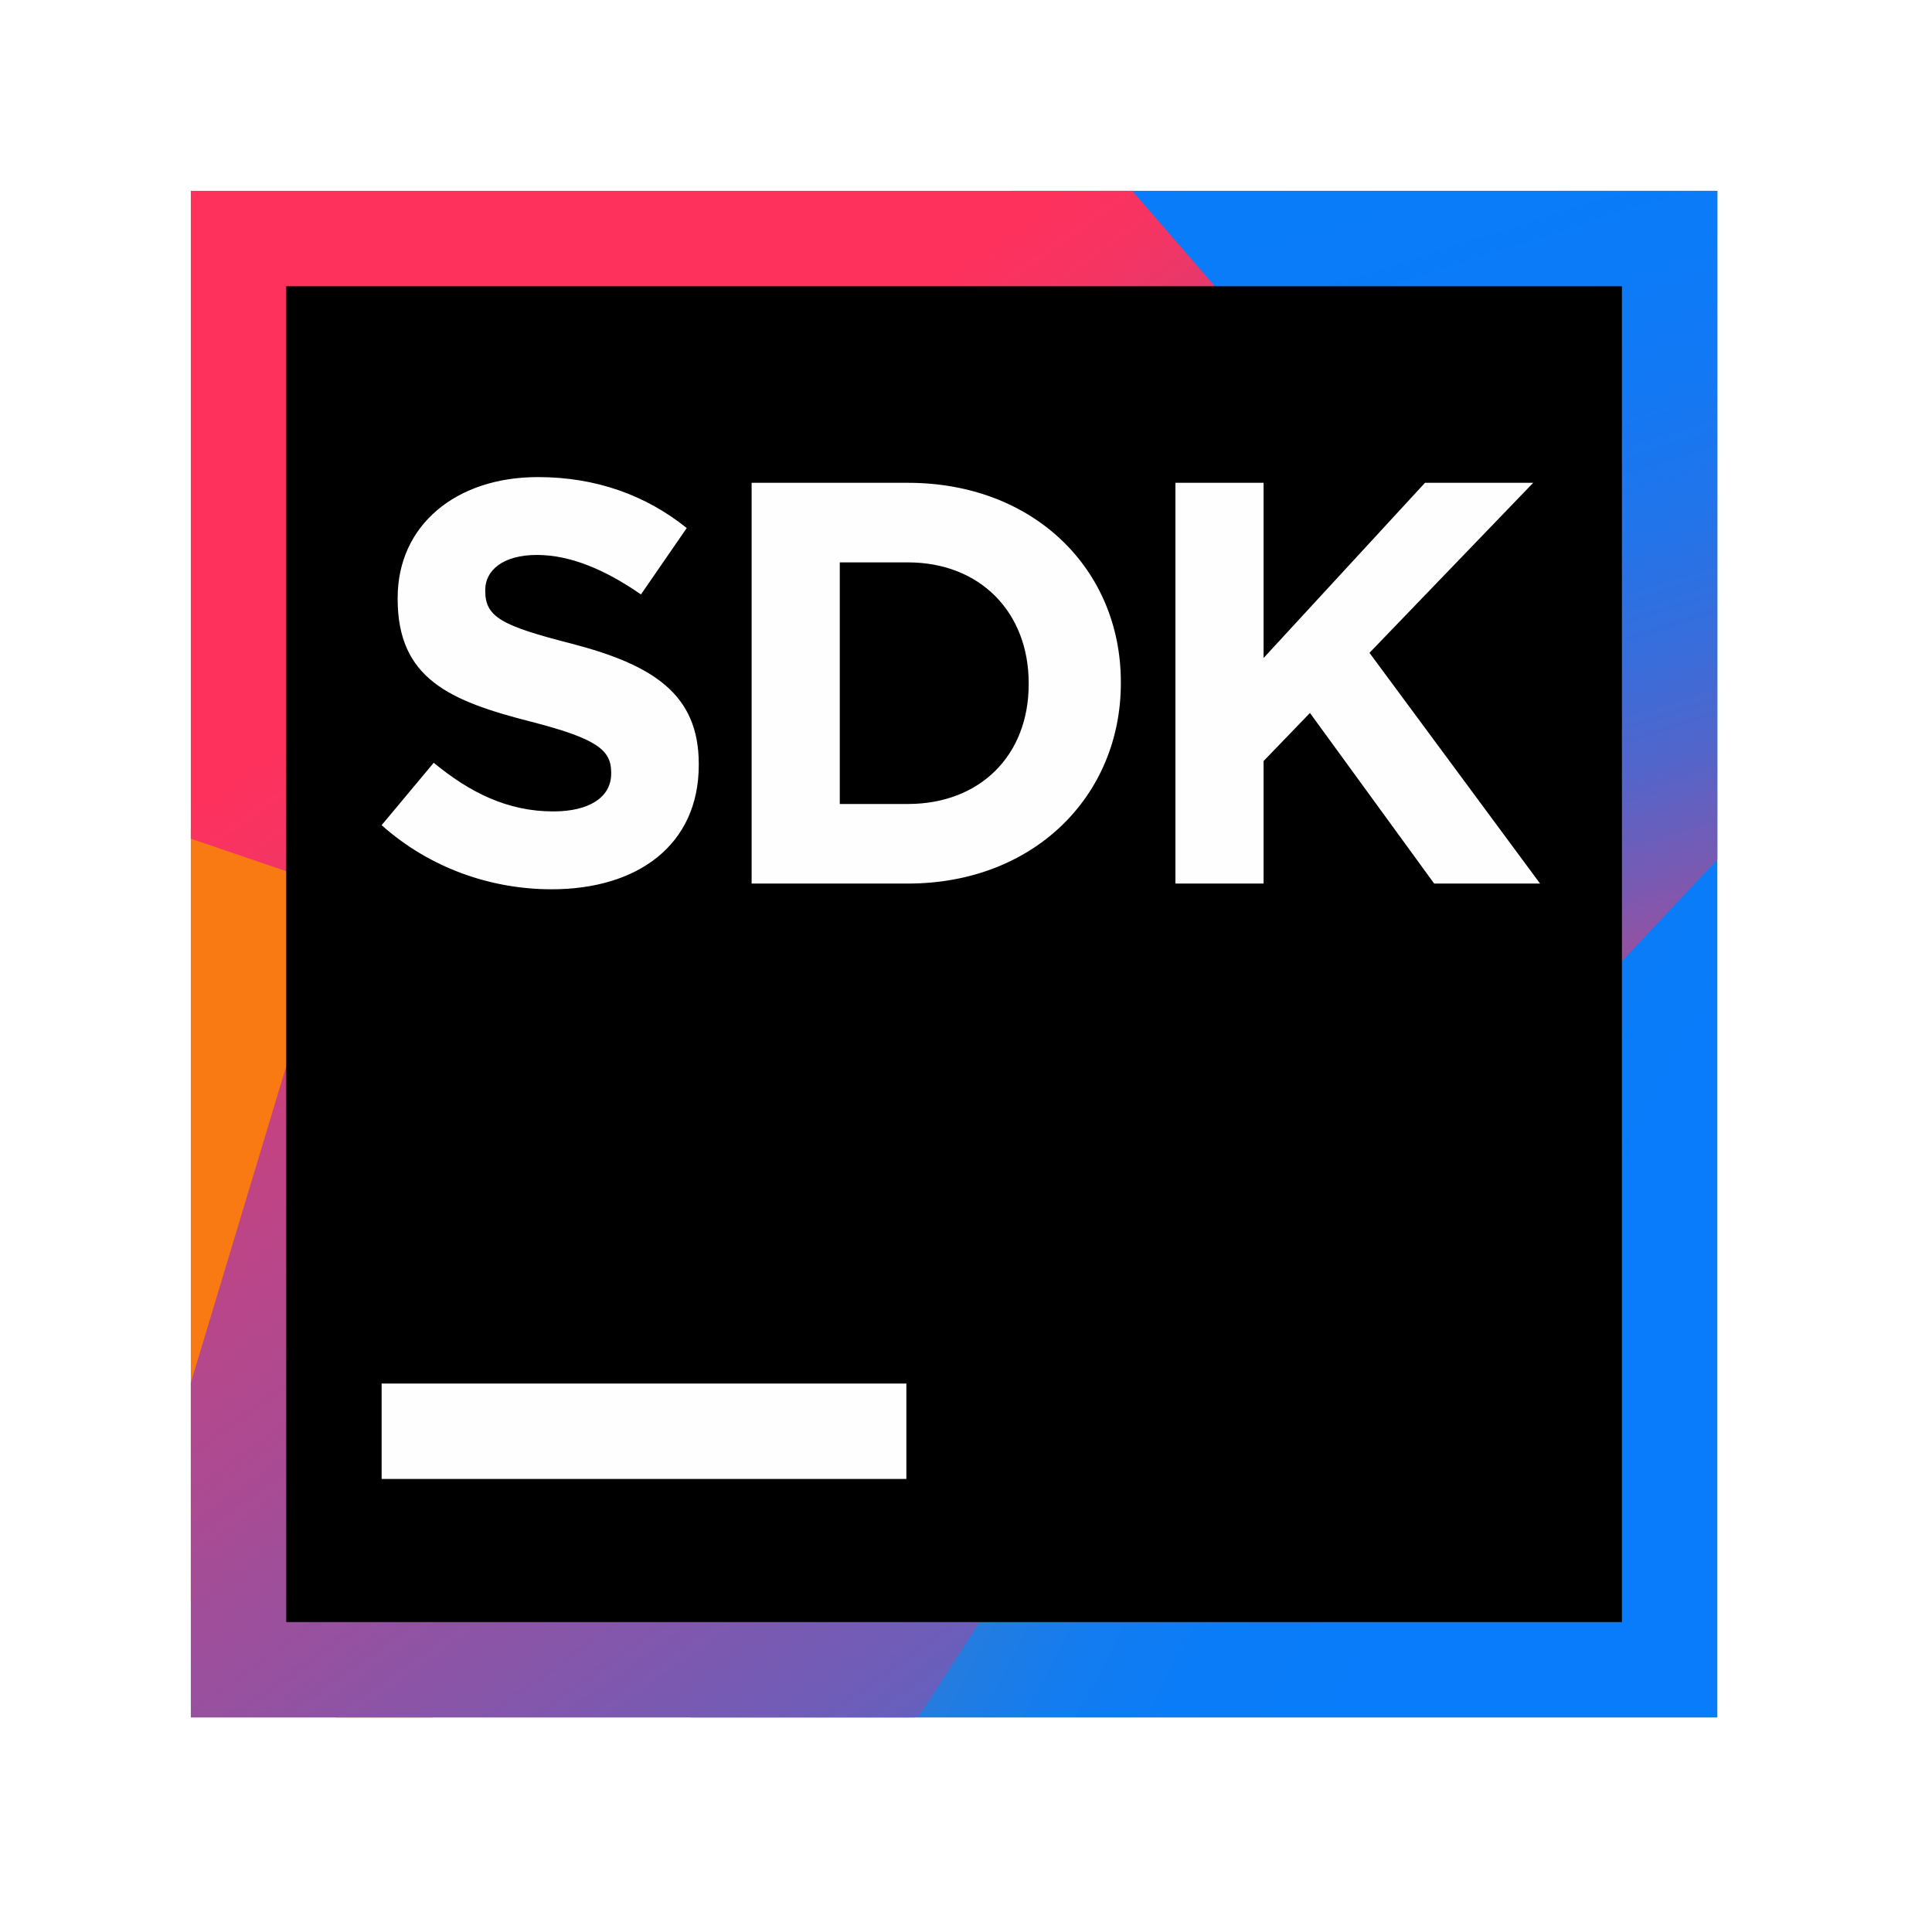
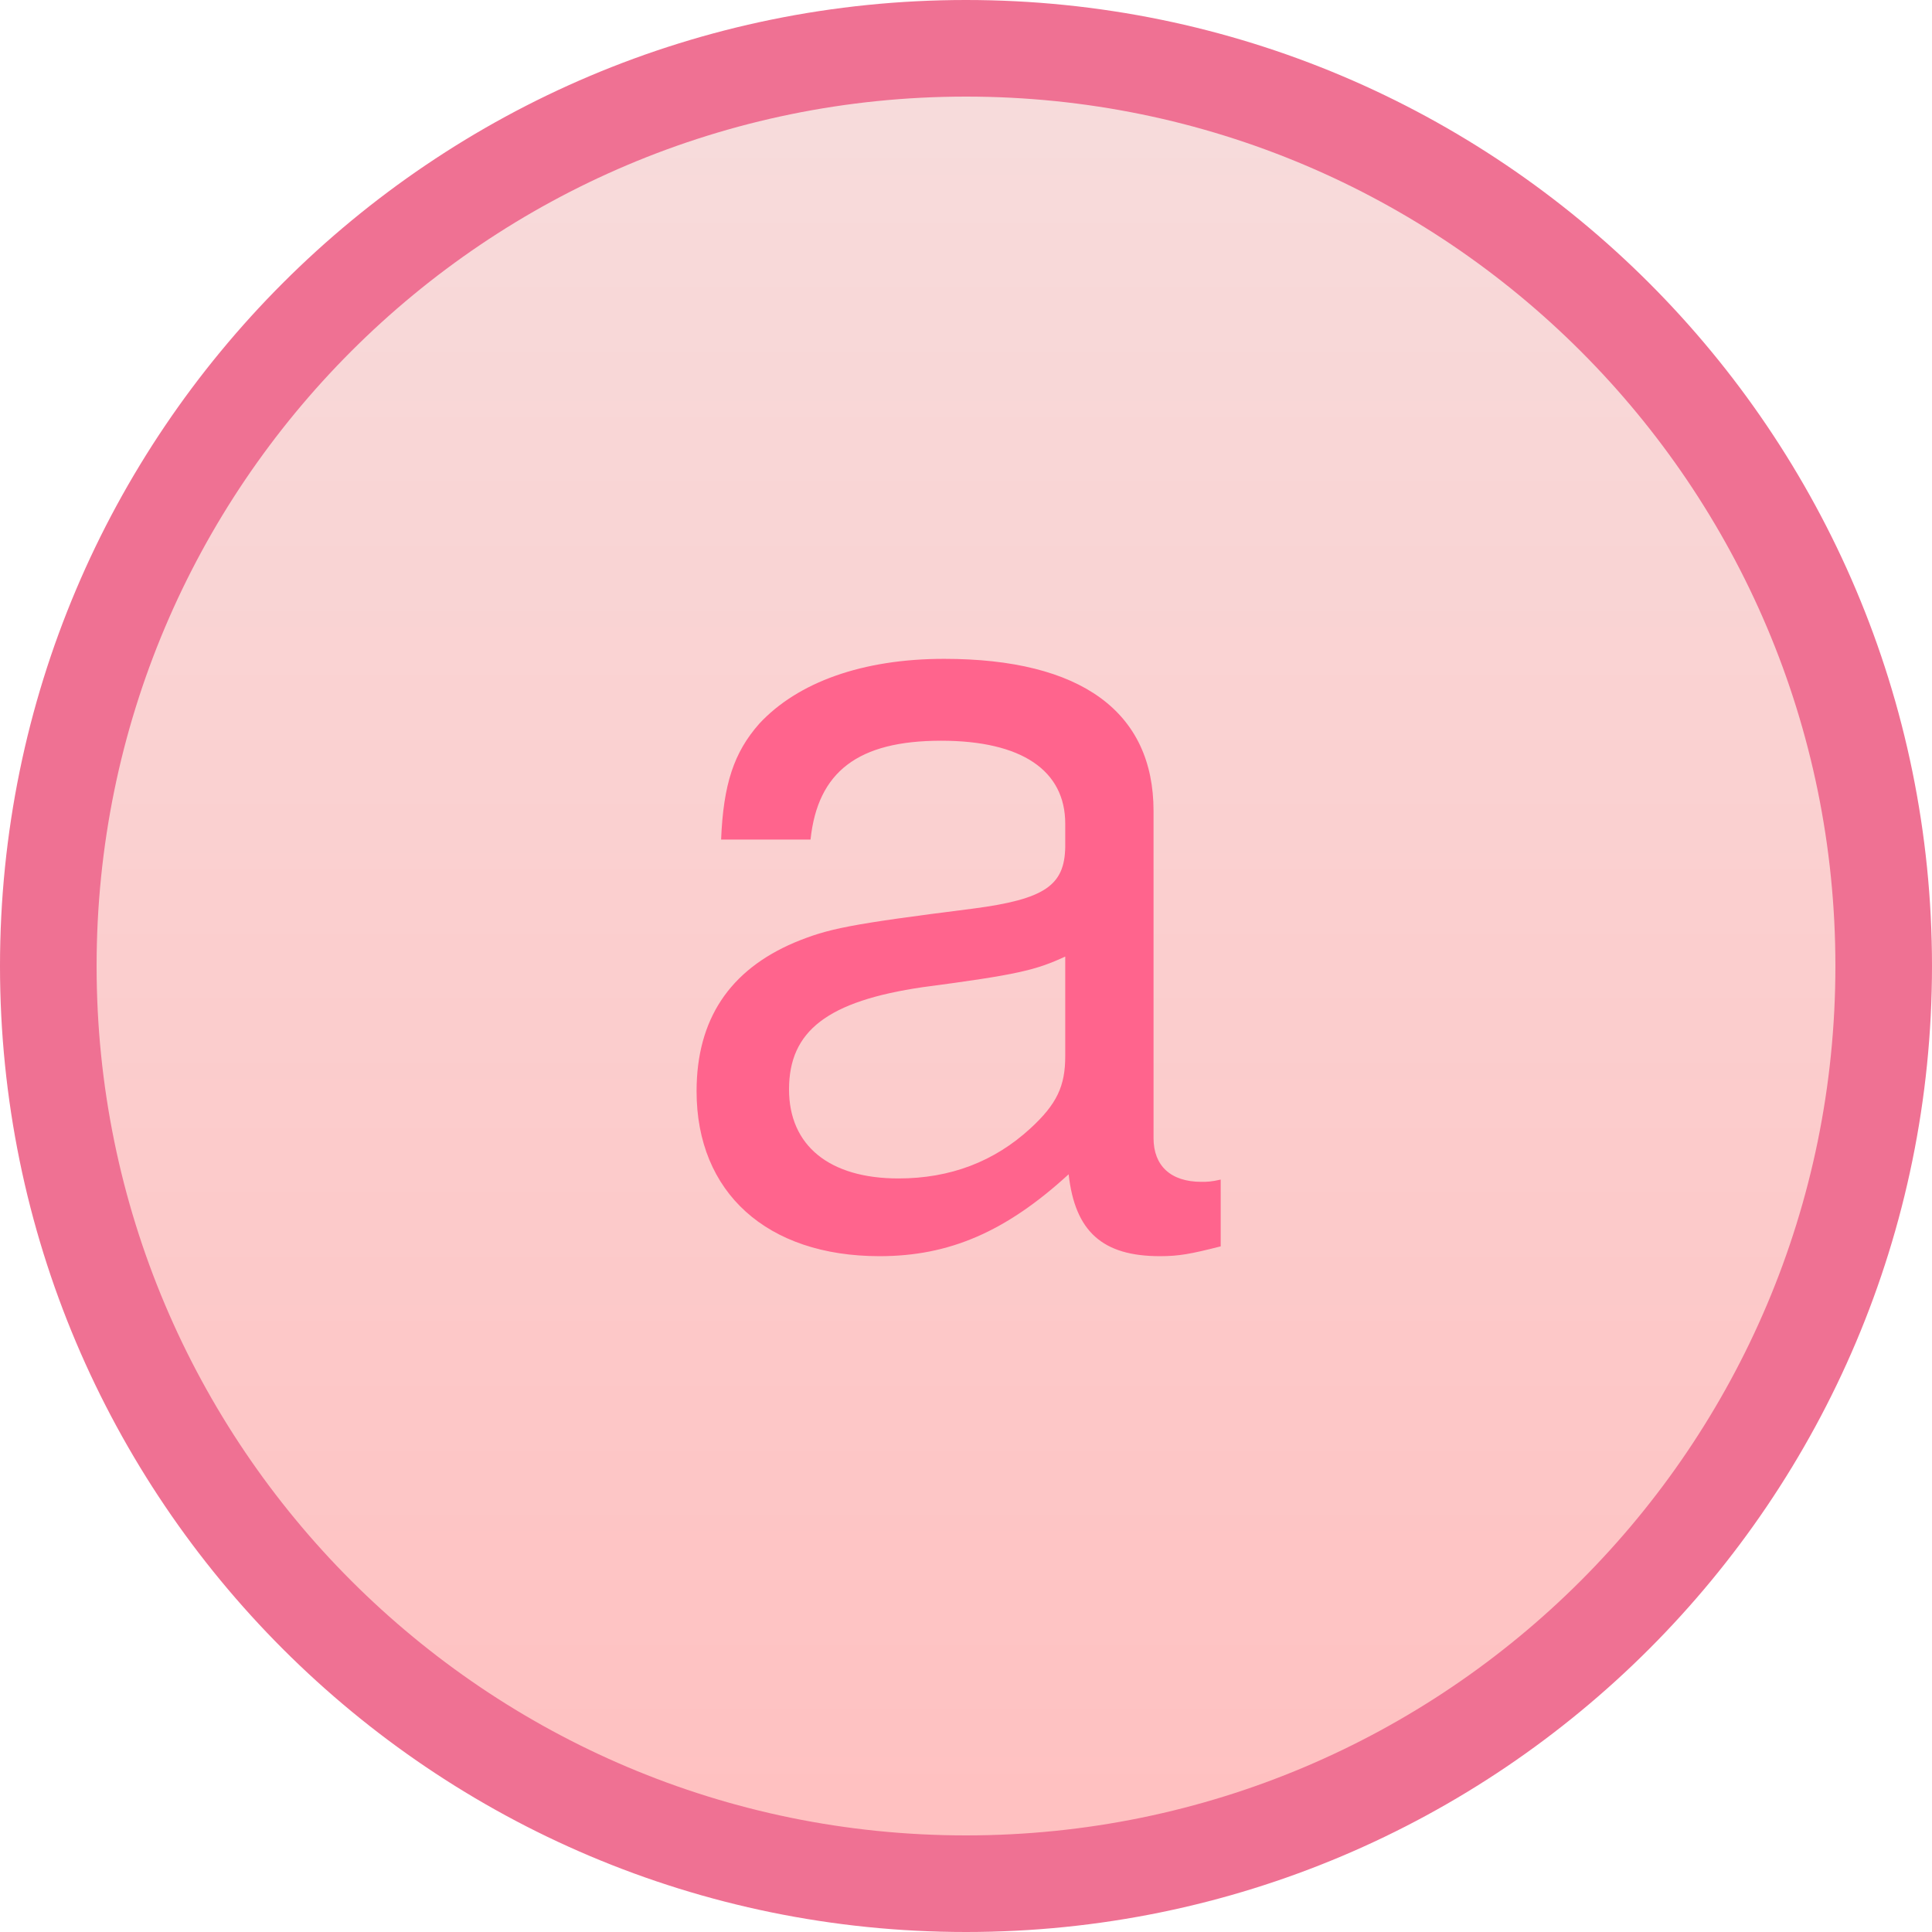
- <svg xmlns="http://www.w3.org/2000/svg" width="81" height="80" viewBox="0 0 81 80">
+ <svg xmlns="http://www.w3.org/2000/svg" width="80px" height="80px" viewBox="0 0 80 80" version="1.1">
  <defs>
-     <linearGradient id="pluginsdk_80-a" x1="-.031%" x2="100.053%" y1="49.963%" y2="49.963%">
-       <stop offset="25.81%" stop-color="#F97A12" />
-       <stop offset="45.91%" stop-color="#B07B58" />
-       <stop offset="72.41%" stop-color="#577BAE" />
-       <stop offset="91.05%" stop-color="#1E7CE5" />
-       <stop offset="100%" stop-color="#087CFA" />
-     </linearGradient>
-     <linearGradient id="pluginsdk_80-b" x1="27.55%" x2="82.223%" y1="34.514%" y2="77.605%">
-       <stop offset="0%" stop-color="#F97A12" />
-       <stop offset="7.18%" stop-color="#CB7A3E" />
-       <stop offset="15.41%" stop-color="#9E7B6A" />
-       <stop offset="24.2%" stop-color="#757B91" />
-       <stop offset="33.44%" stop-color="#537BB1" />
-       <stop offset="43.24%" stop-color="#387CCC" />
-       <stop offset="53.81%" stop-color="#237CE0" />
-       <stop offset="65.52%" stop-color="#147CEF" />
-       <stop offset="79.25%" stop-color="#0B7CF7" />
-       <stop offset="100%" stop-color="#087CFA" />
-     </linearGradient>
-     <linearGradient id="pluginsdk_80-c" x1="63.121%" x2="40.793%" y1="97.699%" y2="-6.587%">
-       <stop offset="0%" stop-color="#FE315D" />
-       <stop offset="7.84%" stop-color="#CB417E" />
-       <stop offset="16.01%" stop-color="#9E4E9B" />
-       <stop offset="24.74%" stop-color="#755BB4" />
-       <stop offset="33.92%" stop-color="#5365CA" />
-       <stop offset="43.65%" stop-color="#386DDB" />
-       <stop offset="54.14%" stop-color="#2374E9" />
-       <stop offset="65.76%" stop-color="#1478F3" />
-       <stop offset="79.4%" stop-color="#0B7BF8" />
-       <stop offset="100%" stop-color="#087CFA" />
-     </linearGradient>
-     <linearGradient id="pluginsdk_80-d" x1="25.331%" x2="93.854%" y1="24.119%" y2="132.621%">
-       <stop offset="0%" stop-color="#FE315D" />
-       <stop offset="4.023%" stop-color="#F63462" />
-       <stop offset="10.37%" stop-color="#DF3A71" />
-       <stop offset="16.67%" stop-color="#C24383" />
-       <stop offset="29.12%" stop-color="#AD4A91" />
-       <stop offset="54.98%" stop-color="#755BB4" />
-       <stop offset="91.75%" stop-color="#1D76ED" />
-       <stop offset="100%" stop-color="#087CFA" />
+     <linearGradient x1="50%" y1="0%" x2="50%" y2="100%" id="linearGradient-1">
+       <stop stop-color="#F7DCDC" offset="0%" />
+       <stop stop-color="#FFC0C0" offset="100%" />
    </linearGradient>
  </defs>
-   <g fill="none" fill-rule="evenodd">
-     <g fill-rule="nonzero" transform="translate(8 8)">
-       <path fill="url(#pluginsdk_80-a)" d="M6.088,64 L2.66453526e-15,59.1 L0,26.792 L30,38.67 L10.14,64 L6.088,64 Z" />
-       <path fill="url(#pluginsdk_80-b)" d="M20.952,64 L52.274,31.916 L37.671,0.46 L38.058,1.33226763e-15 L64,0 L64,64 L20.952,64 Z" />
-       <path fill="url(#pluginsdk_80-c)" d="M34.412,0 L64,0 L64,28.037 L49.008,44 L34,0.447 L34.412,0 Z" />
-       <path fill="url(#pluginsdk_80-d)" d="M30.336,64 L0,64 L0,49.971 L6.234,29.283 L0,27.16 L0,0 L39.47,0 L58,21.384 L30.538,63.926 L30.336,64 Z" />
-     </g>
-     <g fill-rule="nonzero" transform="translate(12 12)">
-       <rect width="56" height="56" fill="#000" />
-       <rect width="22" height="4" x="4" y="46" fill="#FFFEFE" />
-       <path fill="#FFFEFE" d="M11.128,25.28 C8.584,25.28 6.016,24.392 4,22.592 L6.184,19.976 C7.696,21.224 9.28,22.016 11.2,22.016 C12.712,22.016 13.624,21.416 13.624,20.432 L13.624,20.384 C13.624,19.448 13.048,18.968 10.24,18.248 C6.856,17.384 4.672,16.448 4.672,13.112 L4.672,13.064 C4.672,10.016 7.12,8 10.552,8 C13,8 15.088,8.768 16.792,10.136 L14.872,12.92 C13.384,11.888 11.92,11.264 10.504,11.264 C9.088,11.264 8.344,11.912 8.344,12.728 L8.344,12.776 C8.344,13.88 9.064,14.24 11.968,14.984 C15.376,15.872 17.296,17.096 17.296,20.024 L17.296,20.072 C17.296,23.408 14.752,25.28 11.128,25.28 Z M19.512,25.04 L19.512,8.24 L26.064,8.24 C31.344,8.24 34.992,11.864 34.992,16.592 L34.992,16.64 C34.992,21.368 31.344,25.04 26.064,25.04 L19.512,25.04 Z M26.064,11.576 L23.208,11.576 L23.208,21.704 L26.064,21.704 C29.088,21.704 31.128,19.664 31.128,16.688 L31.128,16.64 C31.128,13.664 29.088,11.576 26.064,11.576 Z M37.28,25.04 L37.28,8.24 L40.976,8.24 L40.976,15.584 L47.744,8.24 L52.28,8.24 L45.416,15.368 L52.568,25.04 L48.128,25.04 L42.92,17.888 L40.976,19.904 L40.976,25.04 L37.28,25.04 Z" />
+   <g id="Page-1" stroke="none" stroke-width="1" fill="none" fill-rule="evenodd">
+     <g id="Group">
+       <circle id="Oval" stroke="#EF7193" stroke-width="4" fill="url(#linearGradient-1)" cx="40" cy="40" r="38" />
+       <text id="a" font-family="Helvetica" font-size="44" font-weight="normal" fill="#FF648D">
+         <tspan x="27" y="51">a</tspan>
+       </text>
    </g>
  </g>
</svg>
